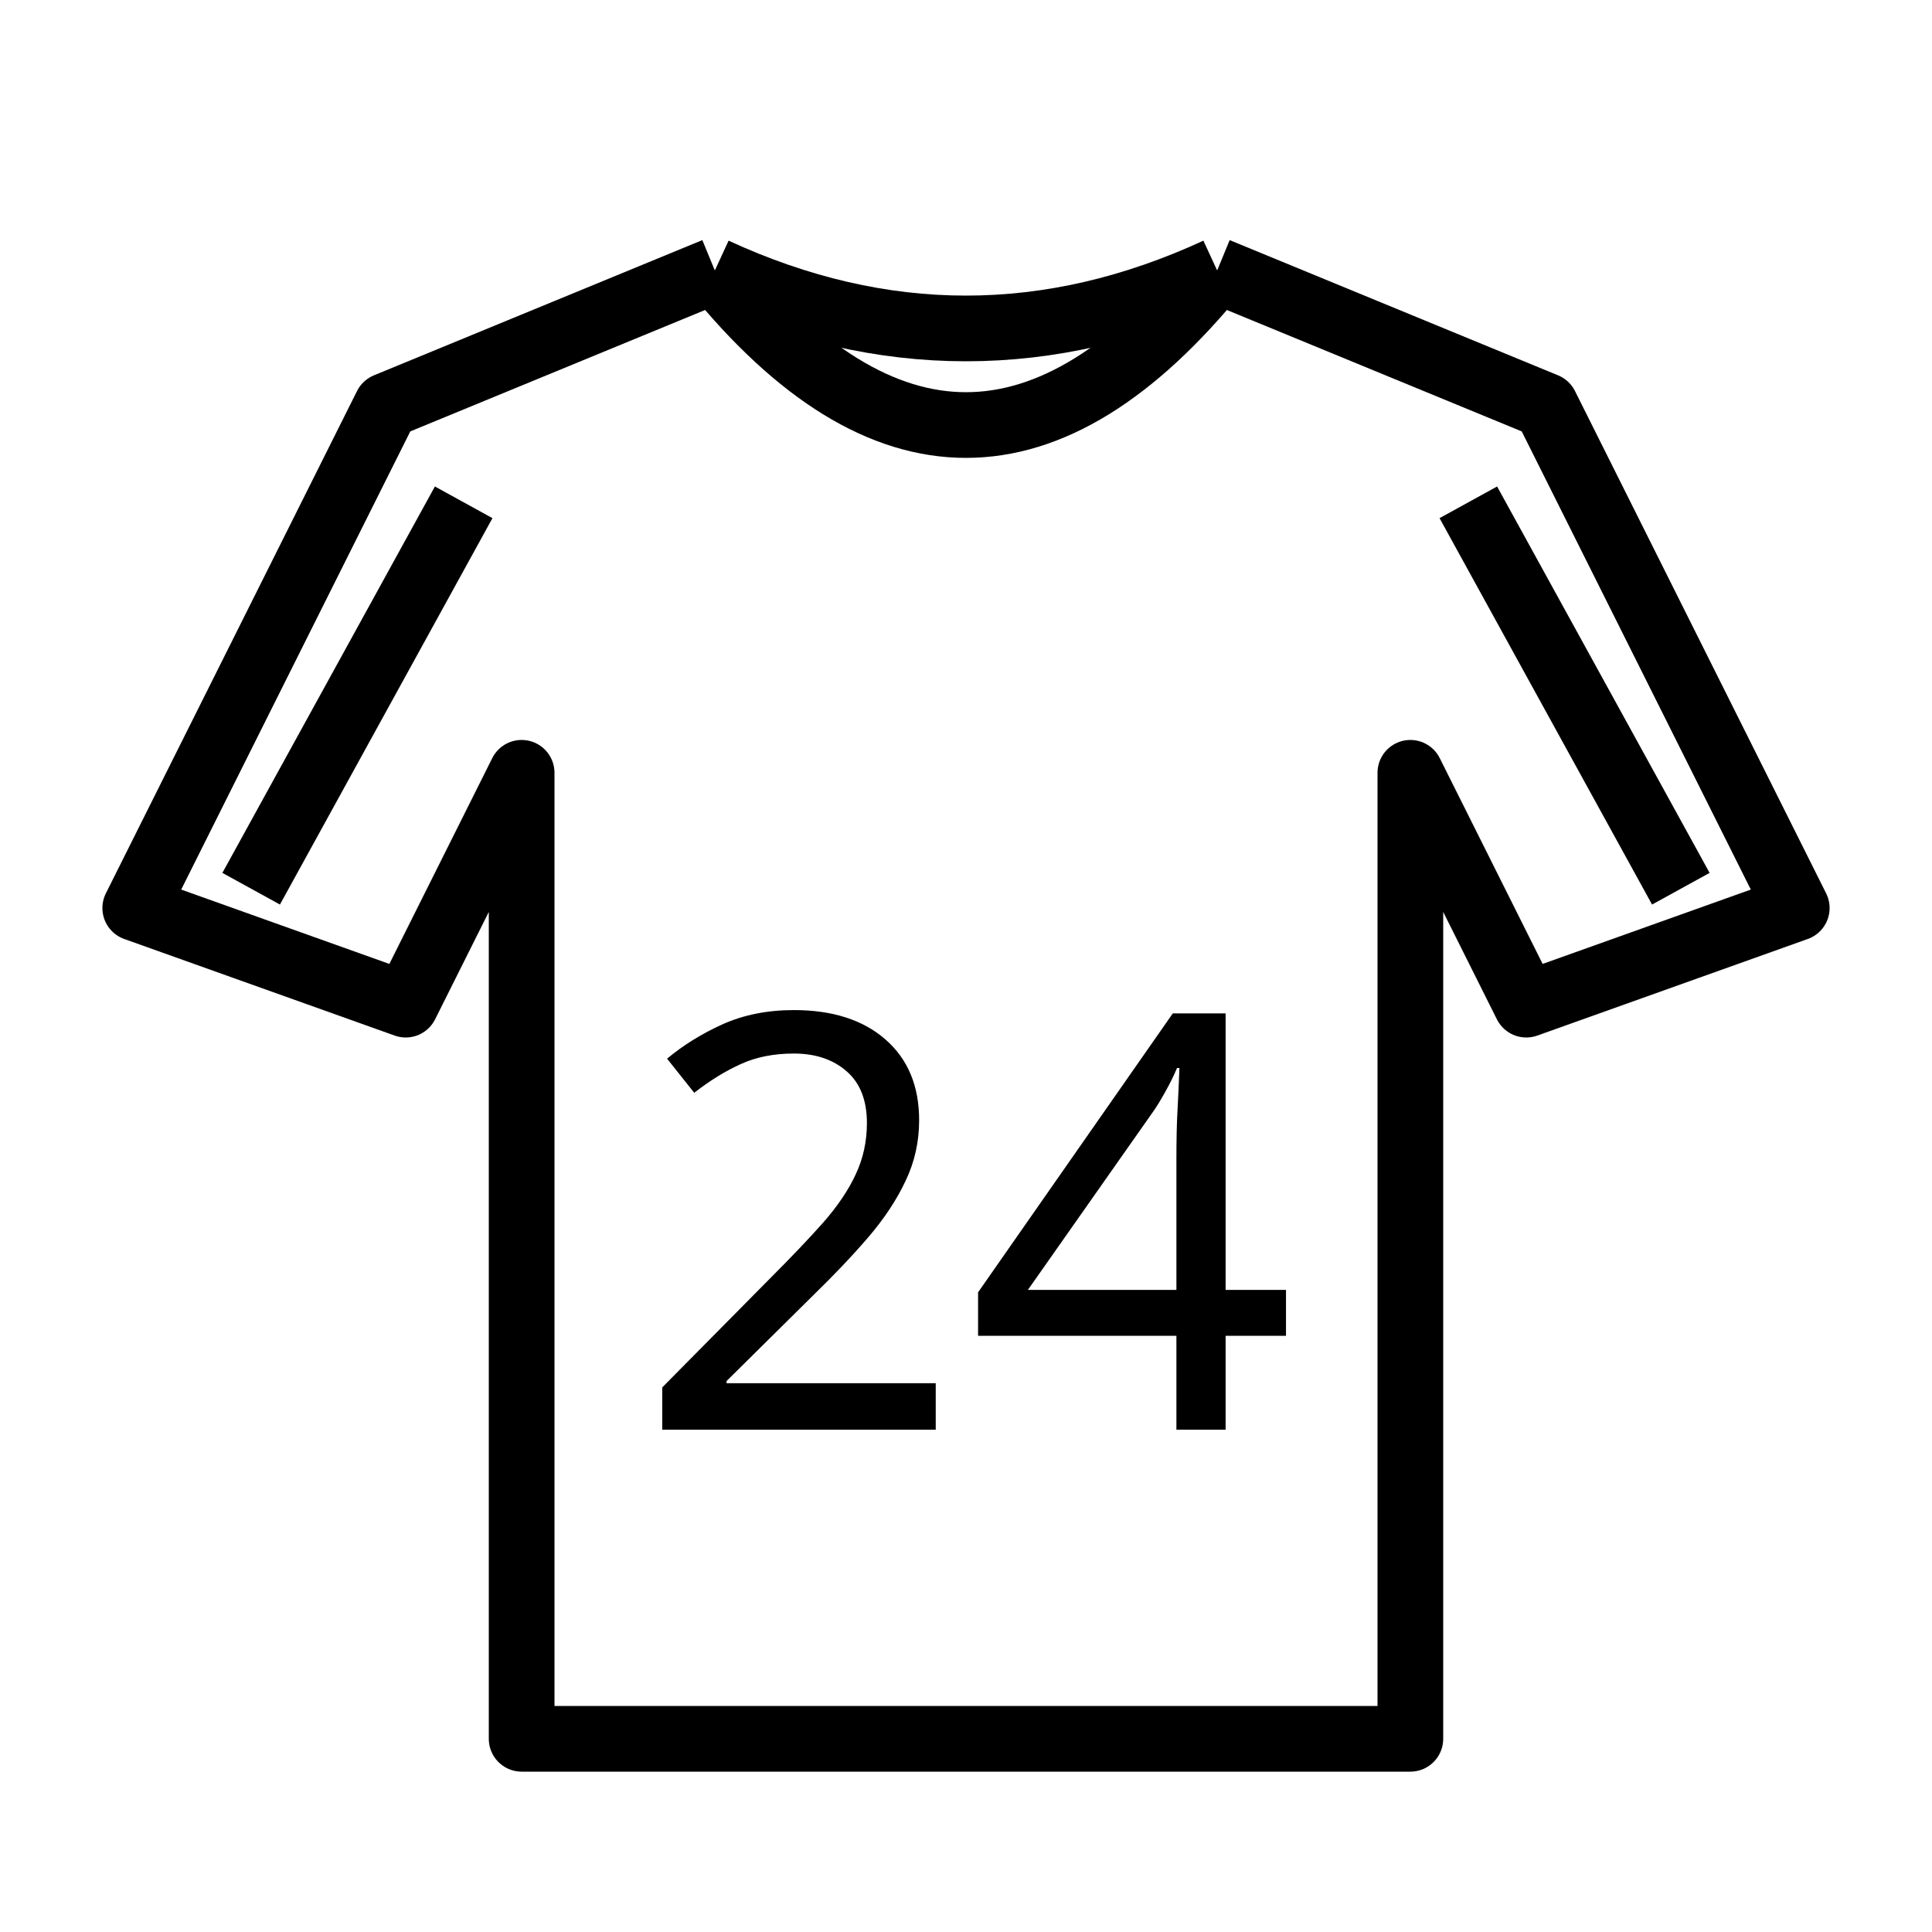
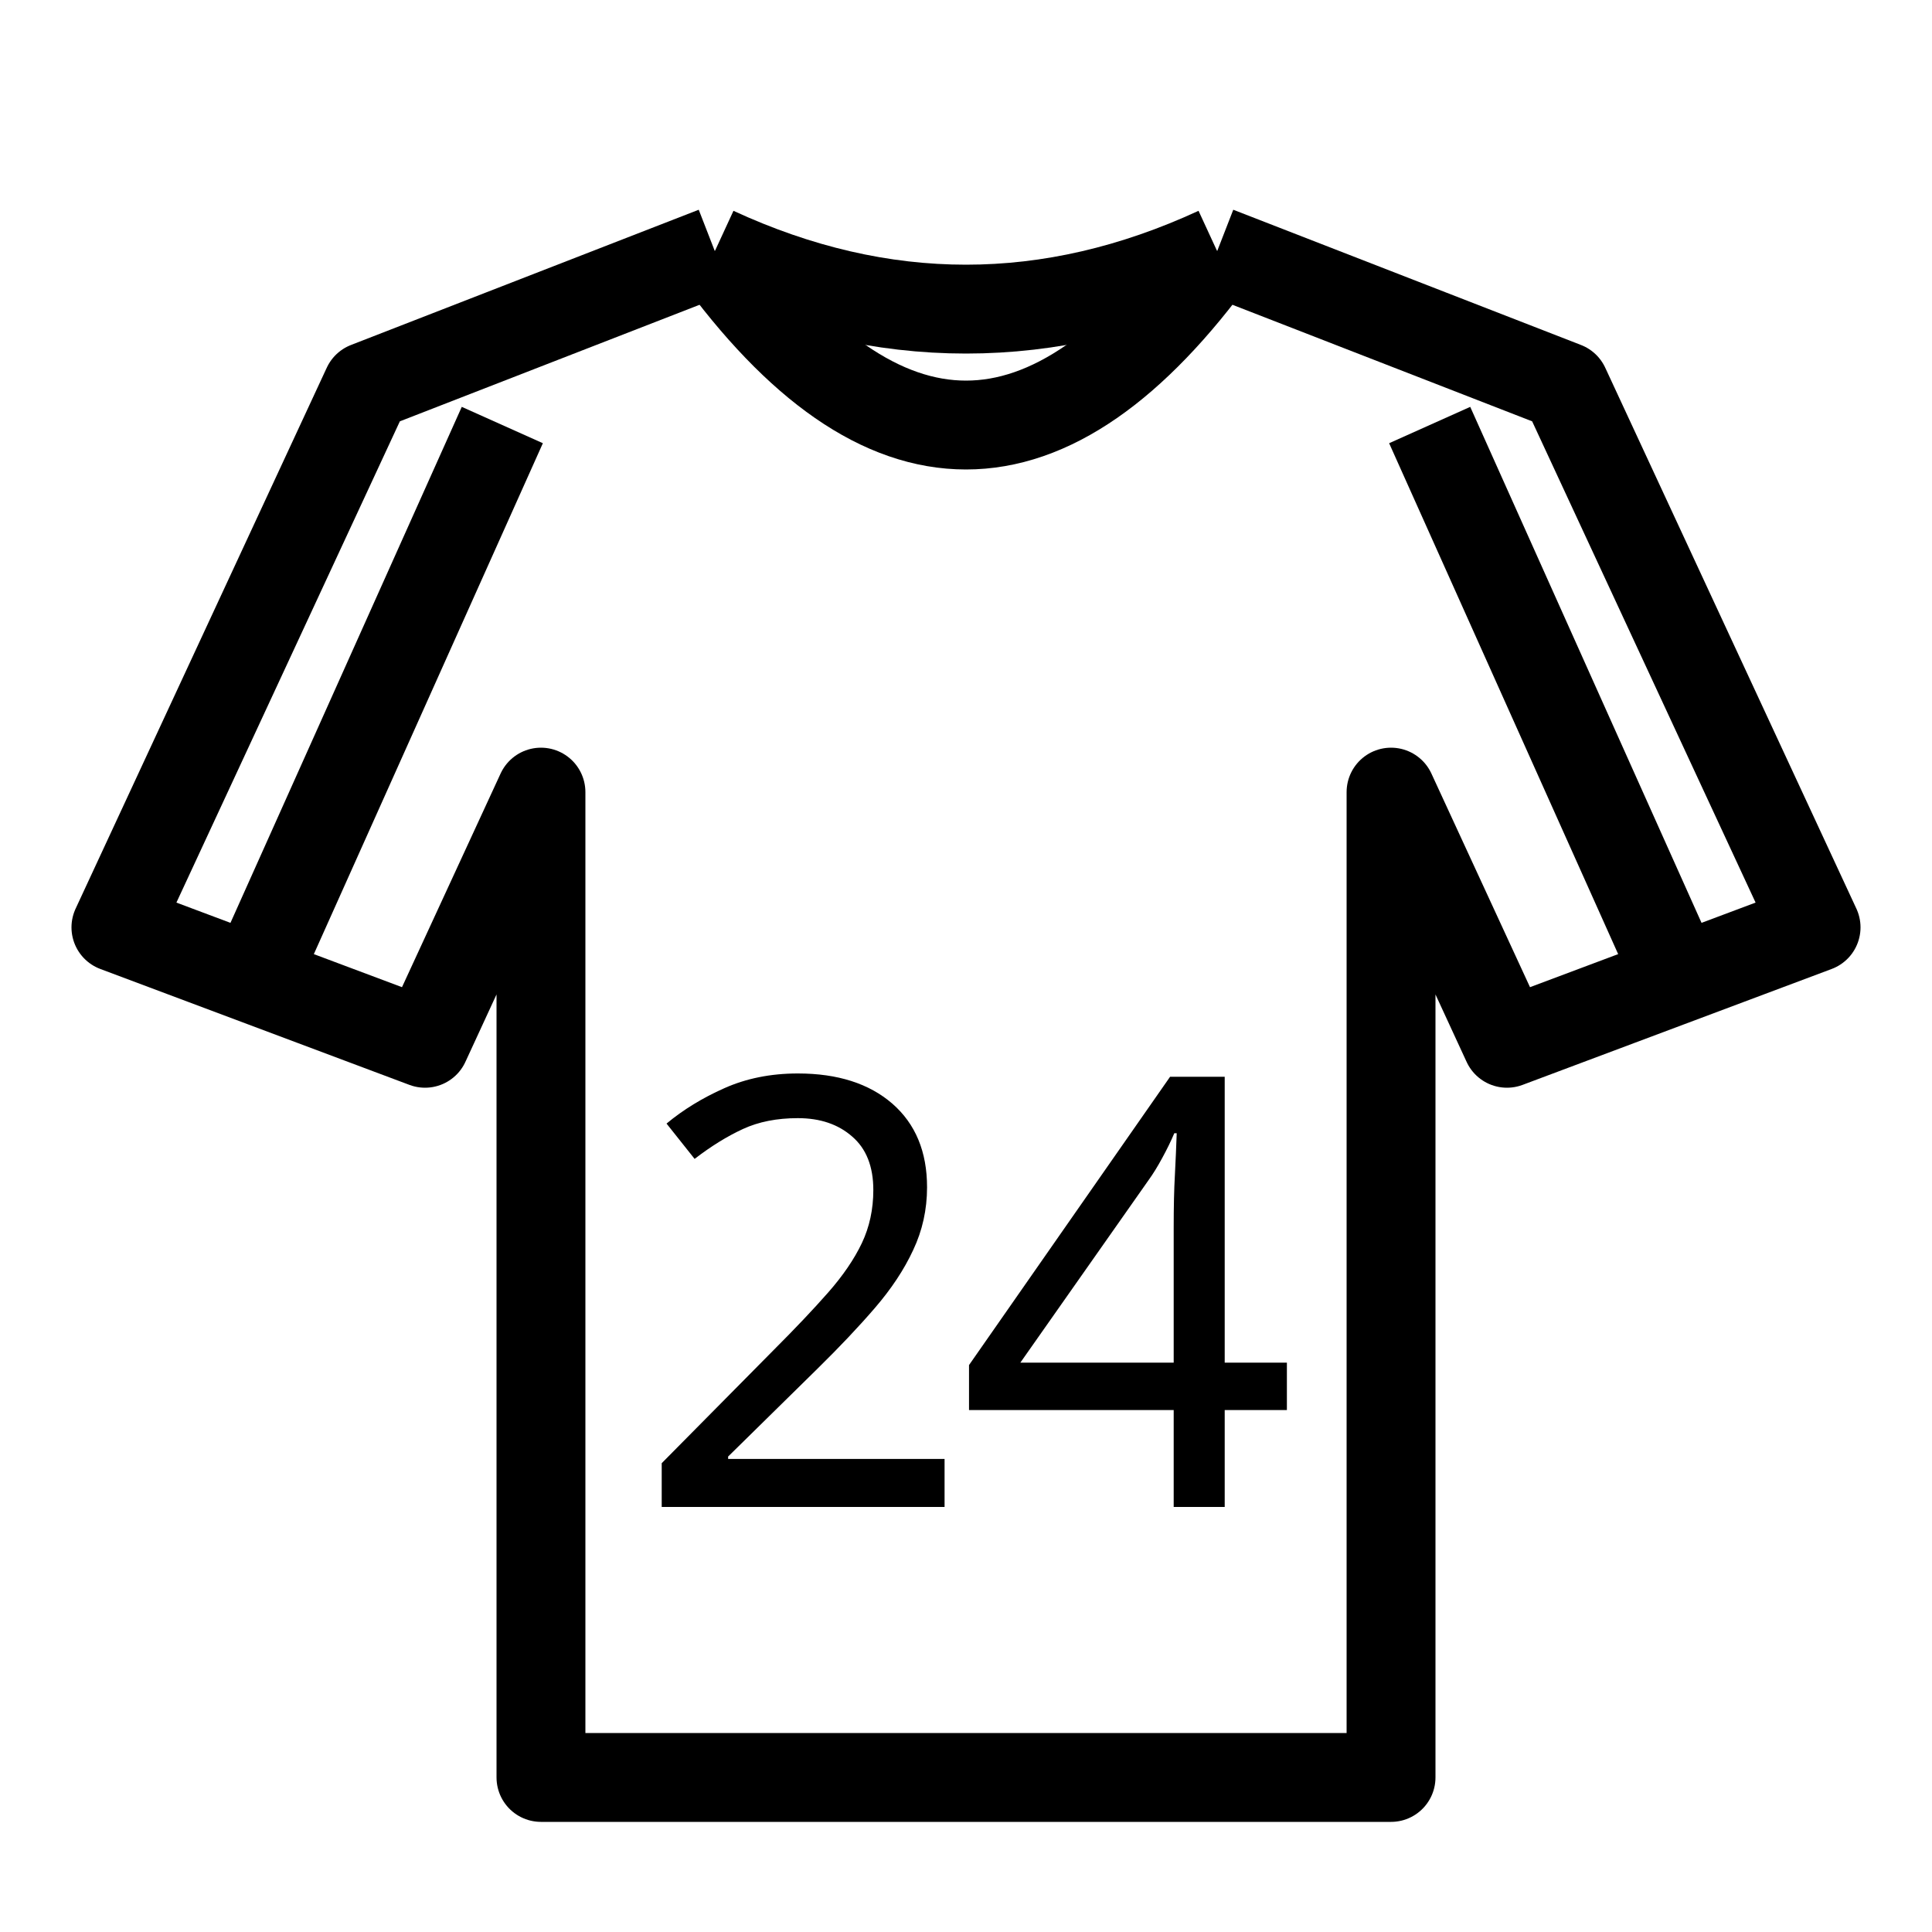
<svg xmlns="http://www.w3.org/2000/svg" viewBox="0 0 100 100" role="img" aria-label="背番号24">
-   <g fill="none" stroke="currentColor" stroke-width="3.4" stroke-linecap="butt" stroke-linejoin="round">
-     <path d="M37 14 L20 21 L7 47 L21 52 L27 40 L27 90 L73 90 L73 40 L79 52 L93 47 L80 21 L63 14" />
-     <path d="M37 14 Q50 30 63 14" />
-     <path d="M37 14 Q50 20 63 14" />
-     <path d="M24 26 L13 46 M76 26 L87 46" />
+   <g fill="none" stroke="currentColor" stroke-width="4.6" stroke-linecap="butt" stroke-linejoin="round">
+     <path d="M37 13 L19 20 L6 48 L22 54 L28 41 L28 92 L72 92 L72 41 L78 54 L94 48 L81 20 L63 13" />
+     <path d="M37 13 Q50 31 63 13" />
+     <path d="M37 13 Q50 19 63 13" />
+     <path d="M26 22 L13 51 M74 22 L87 51" />
  </g>
-   <text x="50" y="74" text-anchor="middle" font-family="'Noto Sans JP', 'Hiragino Sans', 'Yu Gothic', sans-serif" font-weight="500" font-size="30" fill="currentColor">24</text>
+   <text x="50" y="78" text-anchor="middle" font-family="'Noto Sans JP', 'Hiragino Sans', 'Yu Gothic', sans-serif" font-weight="500" letter-spacing="-1" font-size="31" fill="currentColor">24</text>
</svg>
